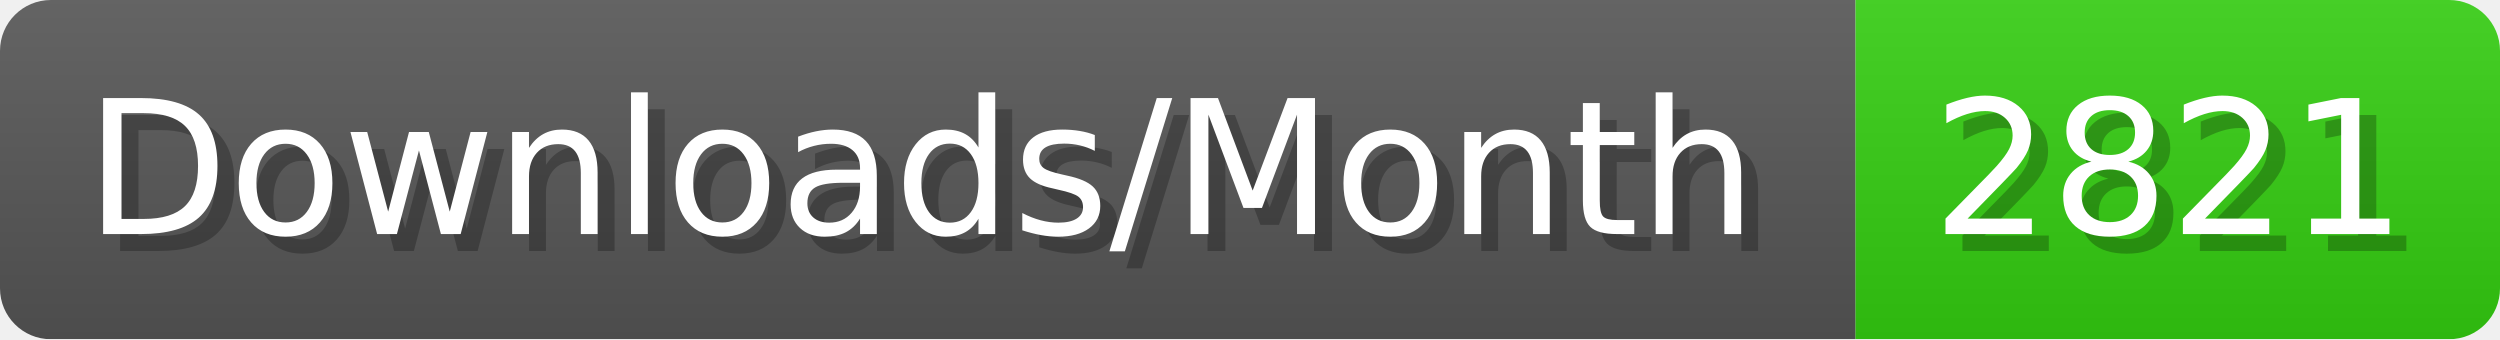
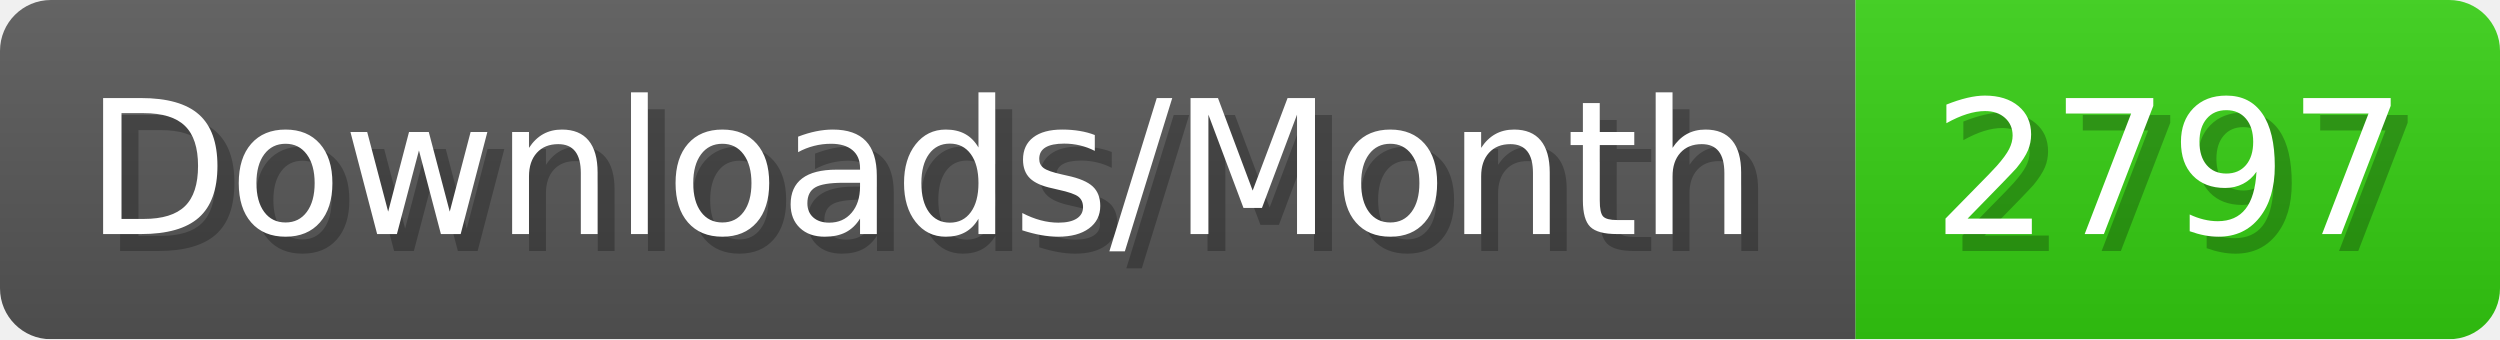
- <svg xmlns="http://www.w3.org/2000/svg" width="147.4" height="20" viewBox="0 0 1474 200" role="img" aria-label="Downloads/Month: 2821">
+ <svg xmlns="http://www.w3.org/2000/svg" width="147.4" height="20" viewBox="0 0 1474 200" role="img" aria-label="Downloads/Month: 2797">
  <linearGradient id="YlXUI" x2="0" y2="100%">
    <stop offset="0" stop-opacity=".1" stop-color="#EEE" />
    <stop offset="1" stop-opacity=".1" />
  </linearGradient>
  <mask id="JHhop">
    <rect width="1474" height="200" rx="30" fill="#FFF" />
  </mask>
  <g mask="url(#JHhop)">
    <rect width="1094" height="200" fill="#555" />
    <rect width="380" height="200" fill="#3C1" x="1094" />
    <rect width="1474" height="200" fill="url(#YlXUI)" />
  </g>
  <g aria-hidden="true" fill="#fff" text-anchor="start" font-family="Verdana,DejaVu Sans,sans-serif" font-size="110">
    <text x="60" y="148" textLength="994" fill="#000" opacity="0.25">Downloads/Month</text>
    <text x="50" y="138" textLength="994">Downloads/Month</text>
-     <text x="1149" y="148" textLength="280" fill="#000" opacity="0.25">2821</text>
-     <text x="1139" y="138" textLength="280">2821</text>
+     <text x="1149" y="148" textLength="280" fill="#000" opacity="0.25">2797</text>
+     <text x="1139" y="138" textLength="280">2797</text>
  </g>
</svg>
